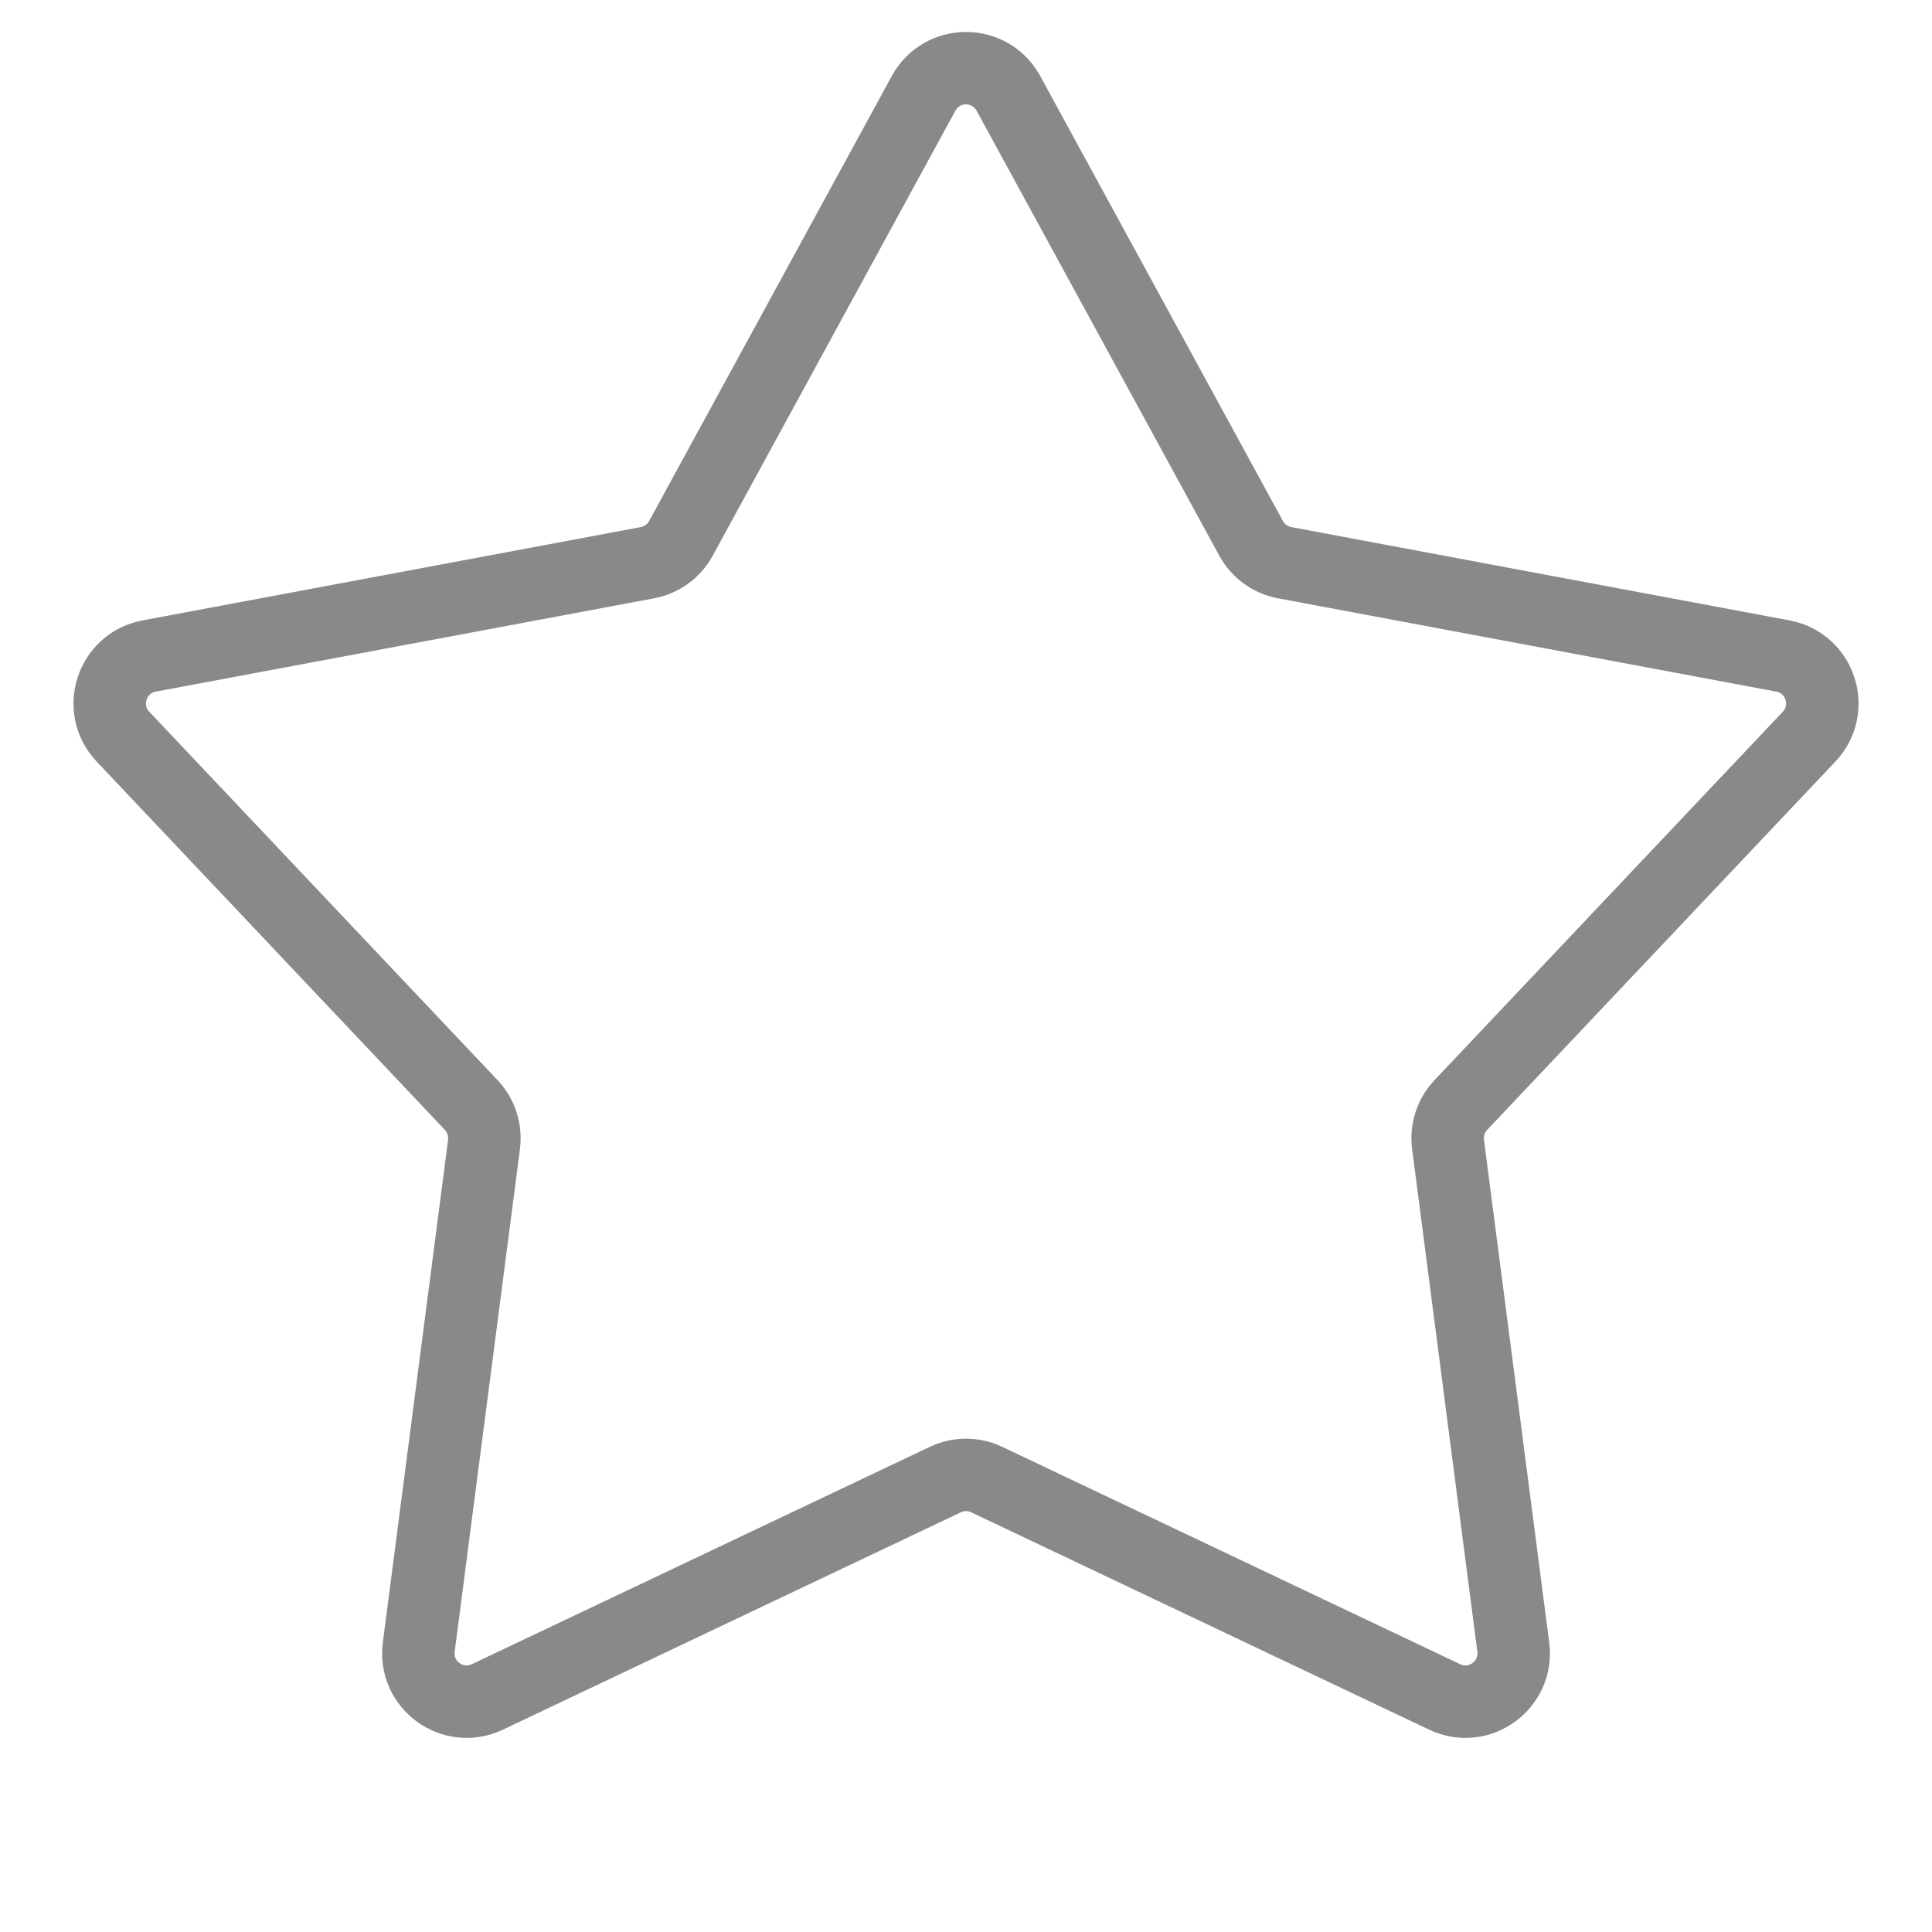
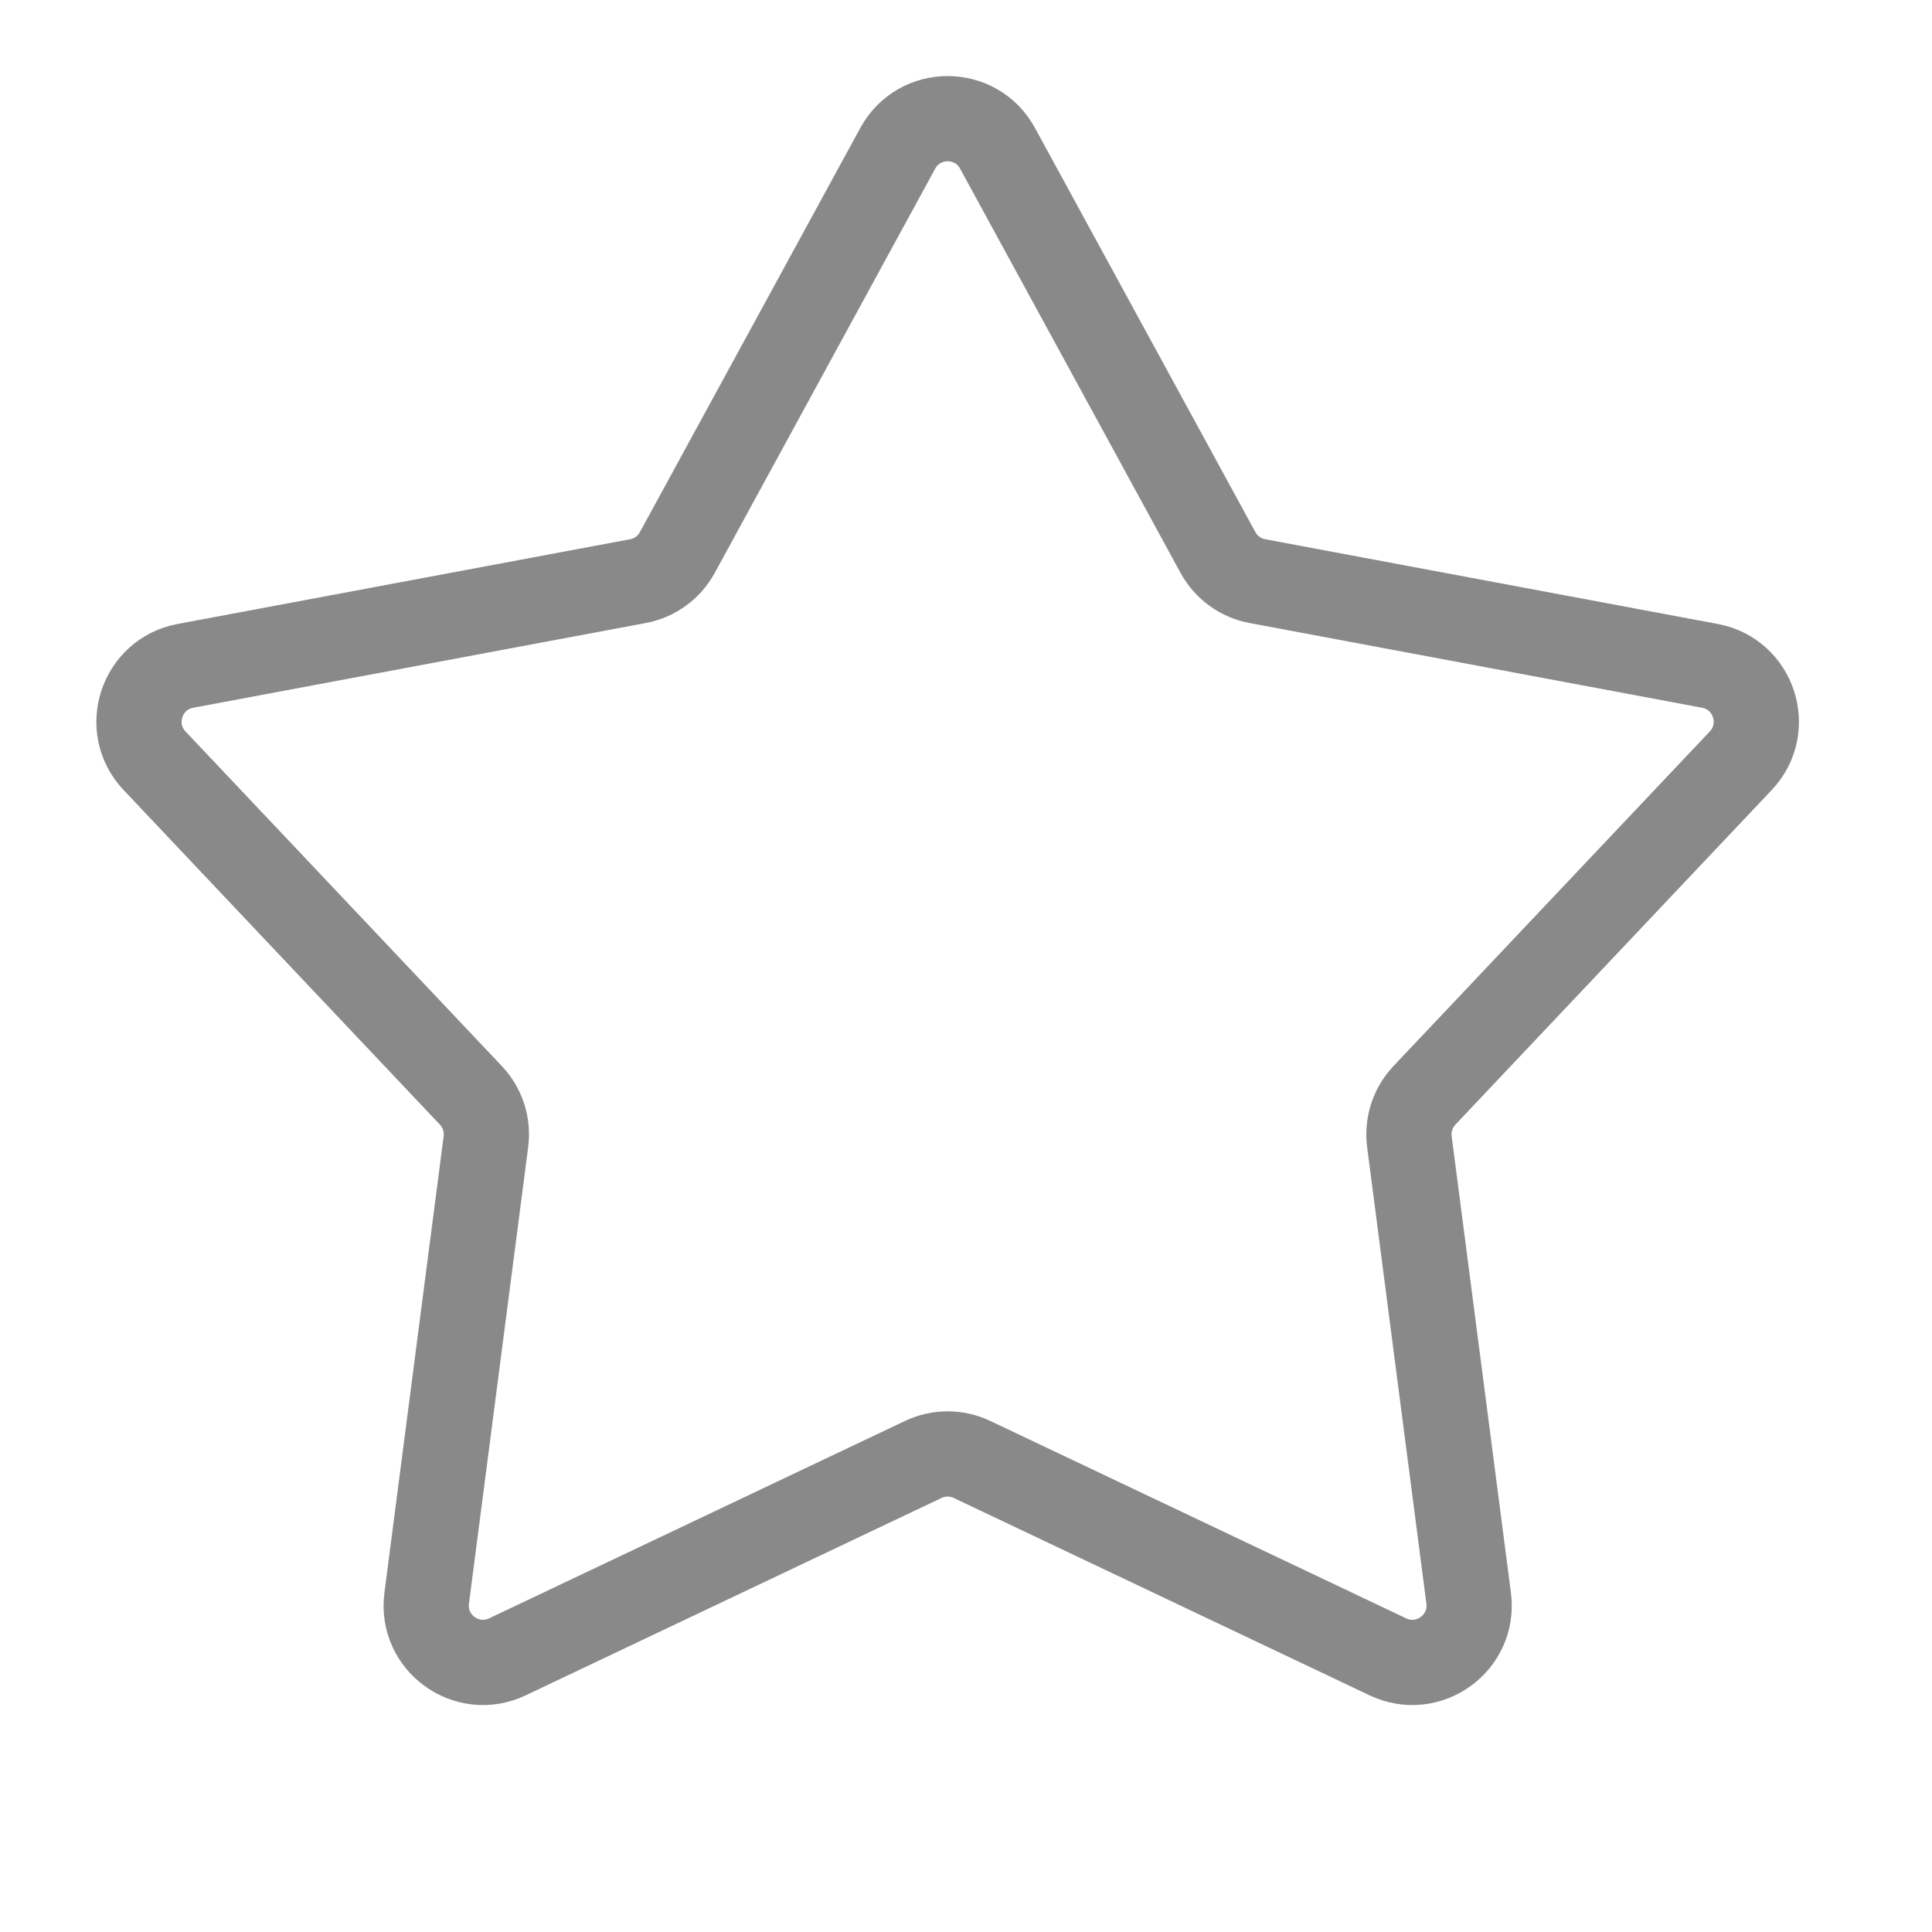
- <svg xmlns="http://www.w3.org/2000/svg" width="40" height="40" viewBox="0 0 40 40" fill="none">
-   <path d="M19.122 1.933C19.501 1.238 20.499 1.238 20.878 1.933L25.903 11.146C26.047 11.41 26.302 11.595 26.597 11.65L36.913 13.582C37.691 13.728 37.999 14.677 37.455 15.252L30.245 22.878C30.039 23.096 29.941 23.396 29.98 23.694L31.331 34.101C31.432 34.886 30.625 35.473 29.91 35.133L20.429 30.633C20.158 30.504 19.843 30.504 19.572 30.633L10.091 35.133C9.376 35.473 8.568 34.886 8.67 34.101L10.021 23.694C10.059 23.396 9.962 23.096 9.756 22.878L2.546 15.252C2.002 14.677 2.31 13.728 3.088 13.582L13.404 11.65C13.699 11.595 13.954 11.41 14.098 11.146L19.122 1.933Z" stroke="#898989" stroke-width="1.5" />
+ <svg xmlns="http://www.w3.org/2000/svg" width="34" height="34" viewBox="0 0 34 34" fill="none">
+   <path d="M15.799 2.61C16.178 1.915 17.176 1.915 17.555 2.61L21.434 9.723C21.578 9.987 21.833 10.172 22.128 10.227L30.092 11.718C30.87 11.864 31.178 12.813 30.634 13.388L25.068 19.276C24.862 19.494 24.765 19.793 24.803 20.091L25.846 28.126C25.948 28.911 25.14 29.497 24.425 29.158L17.106 25.684C16.835 25.555 16.52 25.555 16.248 25.684L8.929 29.158C8.214 29.497 7.407 28.911 7.509 28.126L8.551 20.091C8.59 19.793 8.493 19.494 8.286 19.276L2.72 13.388C2.176 12.813 2.485 11.864 3.263 11.718L11.226 10.227C11.521 10.172 11.776 9.987 11.92 9.723L15.799 2.61Z" stroke="#898989" stroke-width="1.5" />
</svg>
